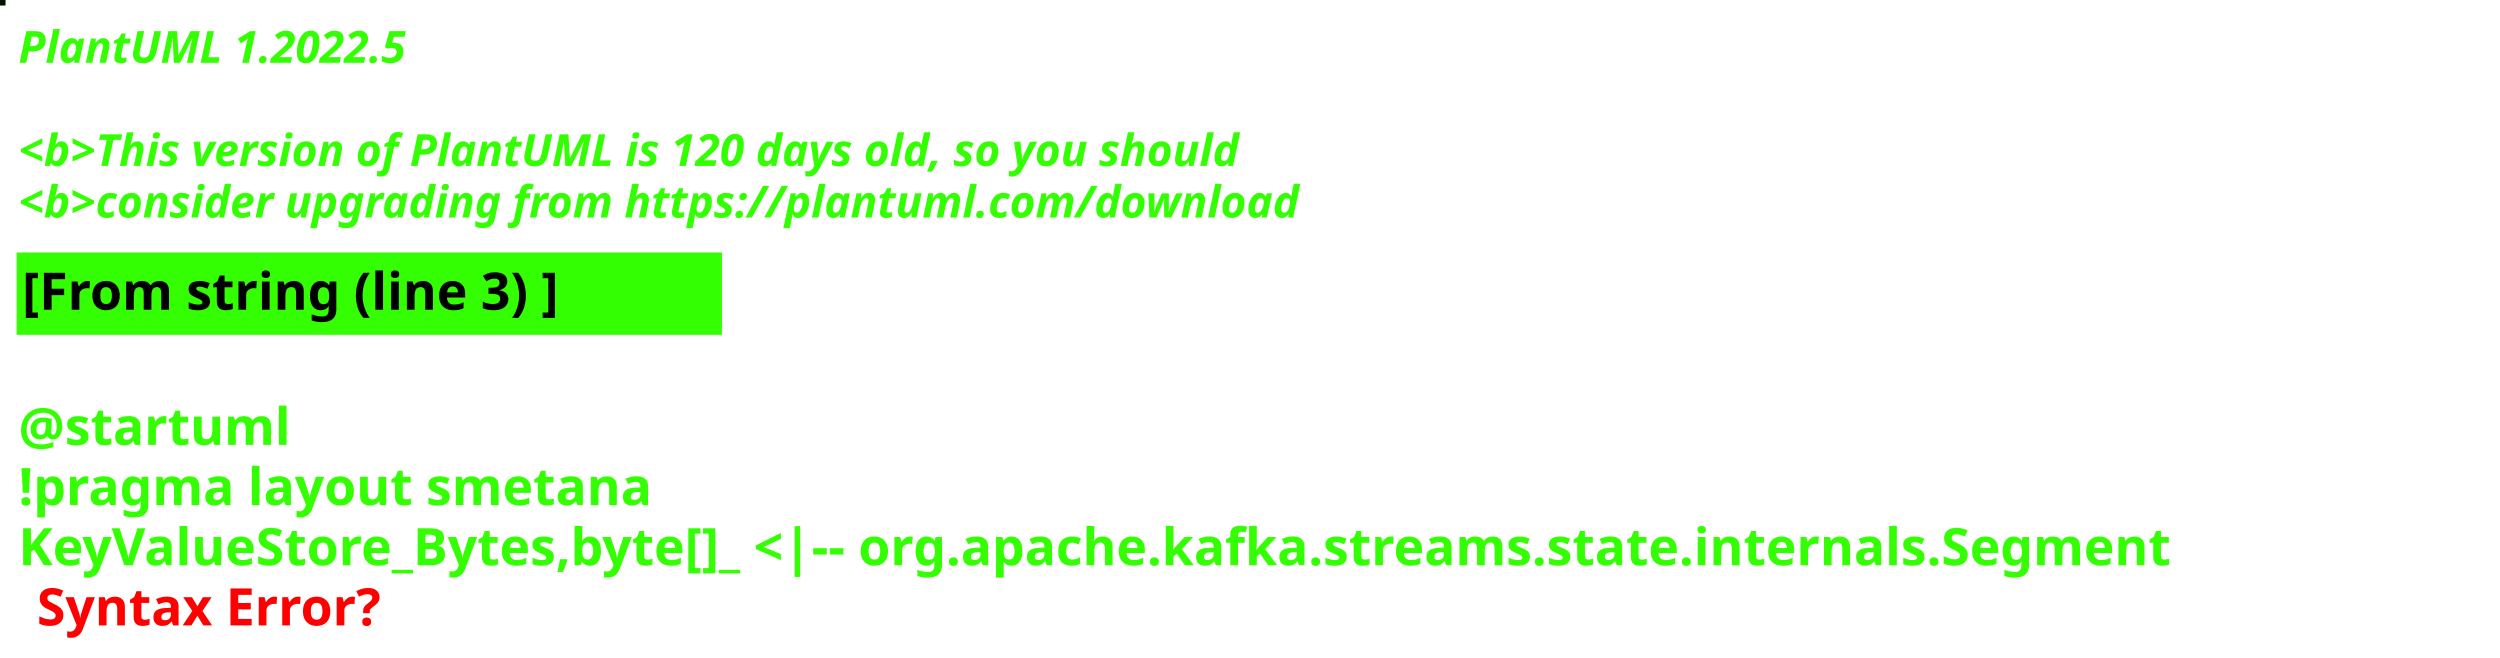
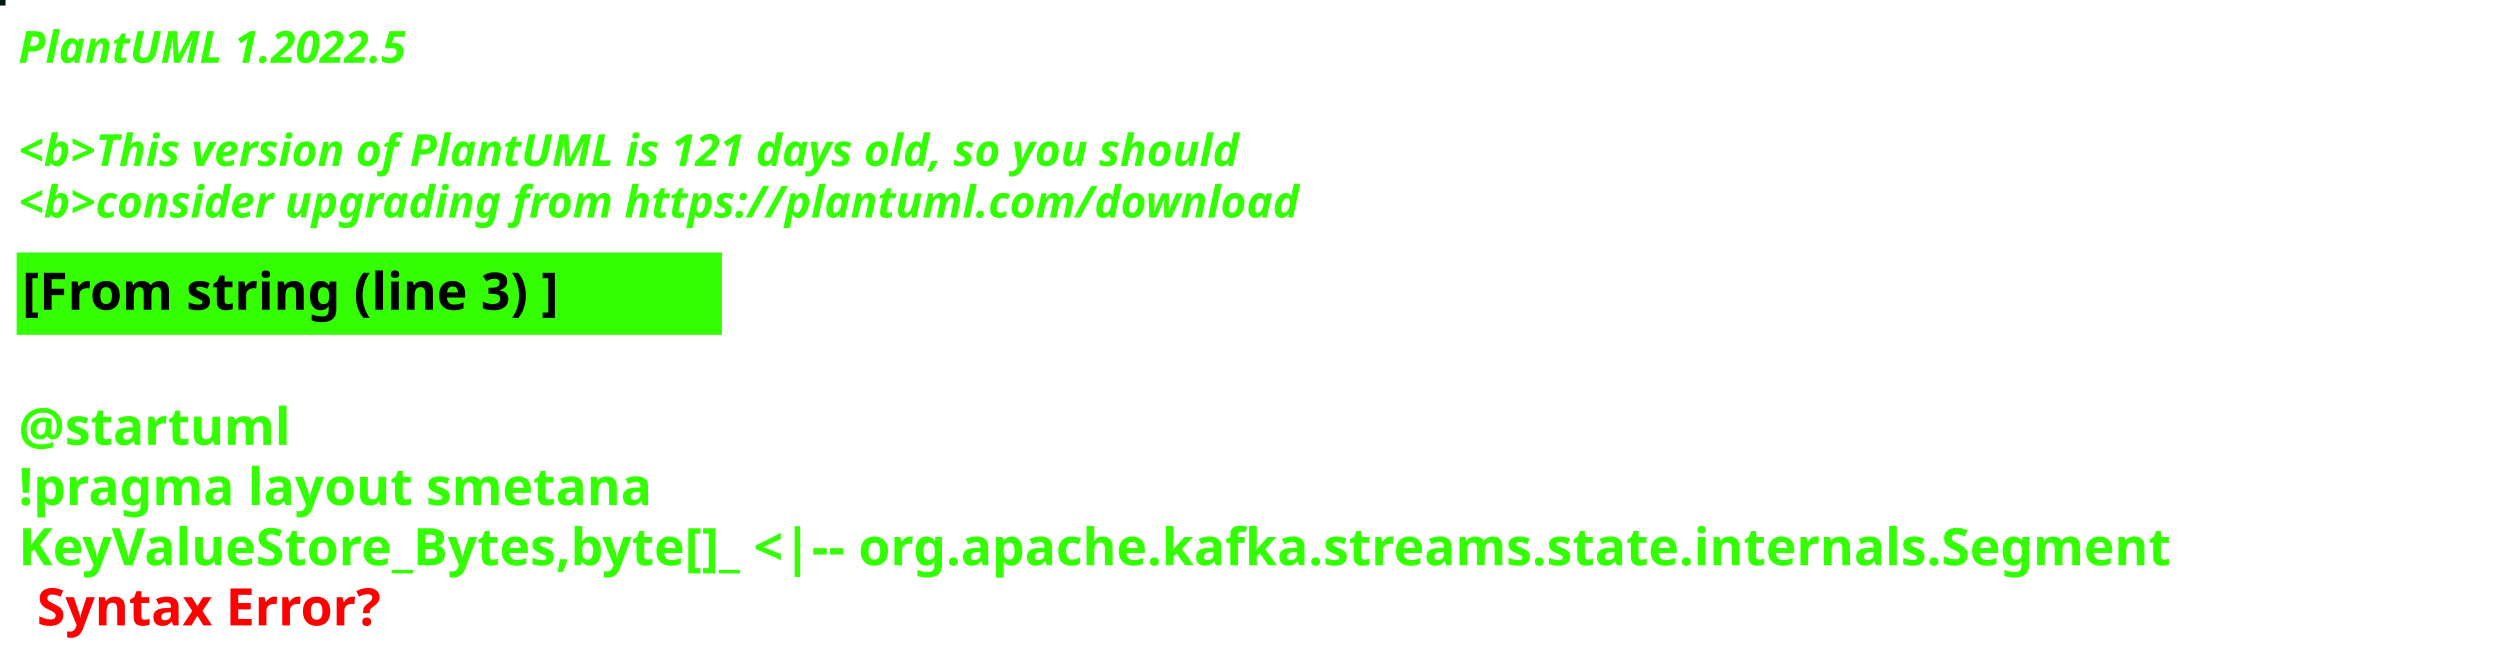
<svg xmlns="http://www.w3.org/2000/svg" contentStyleType="text/css" height="178px" preserveAspectRatio="none" style="width:677px;height:178px;background:#000000;" version="1.1" viewBox="0 0 677 178" width="677px" zoomAndPan="magnify">
  <defs />
  <g>
-     <rect fill="#011602" height="1" style="stroke:#011602;stroke-width:1.0;" width="1" x="0" y="0" />
+     <rect fill="#001917" height="1" style="stroke:#001917;stroke-width:1.0;" width="1" x="0" y="0" />
    <text fill="#33FF02" font-family="sans-serif" font-size="12" font-style="italic" font-weight="bold" lengthAdjust="spacing" textLength="127" x="5" y="17">PlantUML 1.2022.5</text>
    <text fill="#33FF02" font-family="sans-serif" font-size="12" font-style="italic" font-weight="bold" lengthAdjust="spacing" textLength="4" x="5" y="30.969"> </text>
-     <text fill="#33FF02" font-family="sans-serif" font-size="12" font-style="italic" font-weight="bold" lengthAdjust="spacing" textLength="399" x="5" y="44.938">&lt;b&gt;This version of PlantUML is 120 days old, so you should</text>
+     <text fill="#33FF02" font-family="sans-serif" font-size="12" font-style="italic" font-weight="bold" lengthAdjust="spacing" textLength="399" x="5" y="44.938">&lt;b&gt;This version of PlantUML is 121 days old, so you should</text>
    <text fill="#33FF02" font-family="sans-serif" font-size="12" font-style="italic" font-weight="bold" lengthAdjust="spacing" textLength="408" x="5" y="58.906">&lt;b&gt;consider upgrading from https://plantuml.com/download</text>
    <rect fill="#33FF02" height="21.297" style="stroke:#33FF02;stroke-width:1.0;" width="190" x="5" y="68.875" />
    <text fill="#000000" font-family="sans-serif" font-size="14" font-weight="bold" lengthAdjust="spacing" textLength="168" x="6" y="83.875">[From string (line 3) ]</text>
    <text fill="#33FF02" font-family="sans-serif" font-size="14" font-weight="bold" lengthAdjust="spacing" textLength="5" x="5" y="104.172"> </text>
    <text fill="#33FF02" font-family="sans-serif" font-size="14" font-weight="bold" lengthAdjust="spacing" textLength="79" x="5" y="120.469">@startuml</text>
    <text fill="#33FF02" font-family="sans-serif" font-size="14" font-weight="bold" lengthAdjust="spacing" textLength="190" x="5" y="136.766">!pragma layout smetana</text>
    <text fill="#33FF02" font-family="sans-serif" font-size="14" font-weight="bold" lengthAdjust="spacing" text-decoration="wavy underline" textLength="665" x="5" y="153.062">KeyValueStore_Bytes,byte[]_ &lt;|-- org.apache.kafka.streams.state.internals.Segment</text>
    <text fill="#FF0000" font-family="sans-serif" font-size="14" font-weight="bold" lengthAdjust="spacing" textLength="106" x="10" y="169.359">Syntax Error?</text>
  </g>
</svg>
